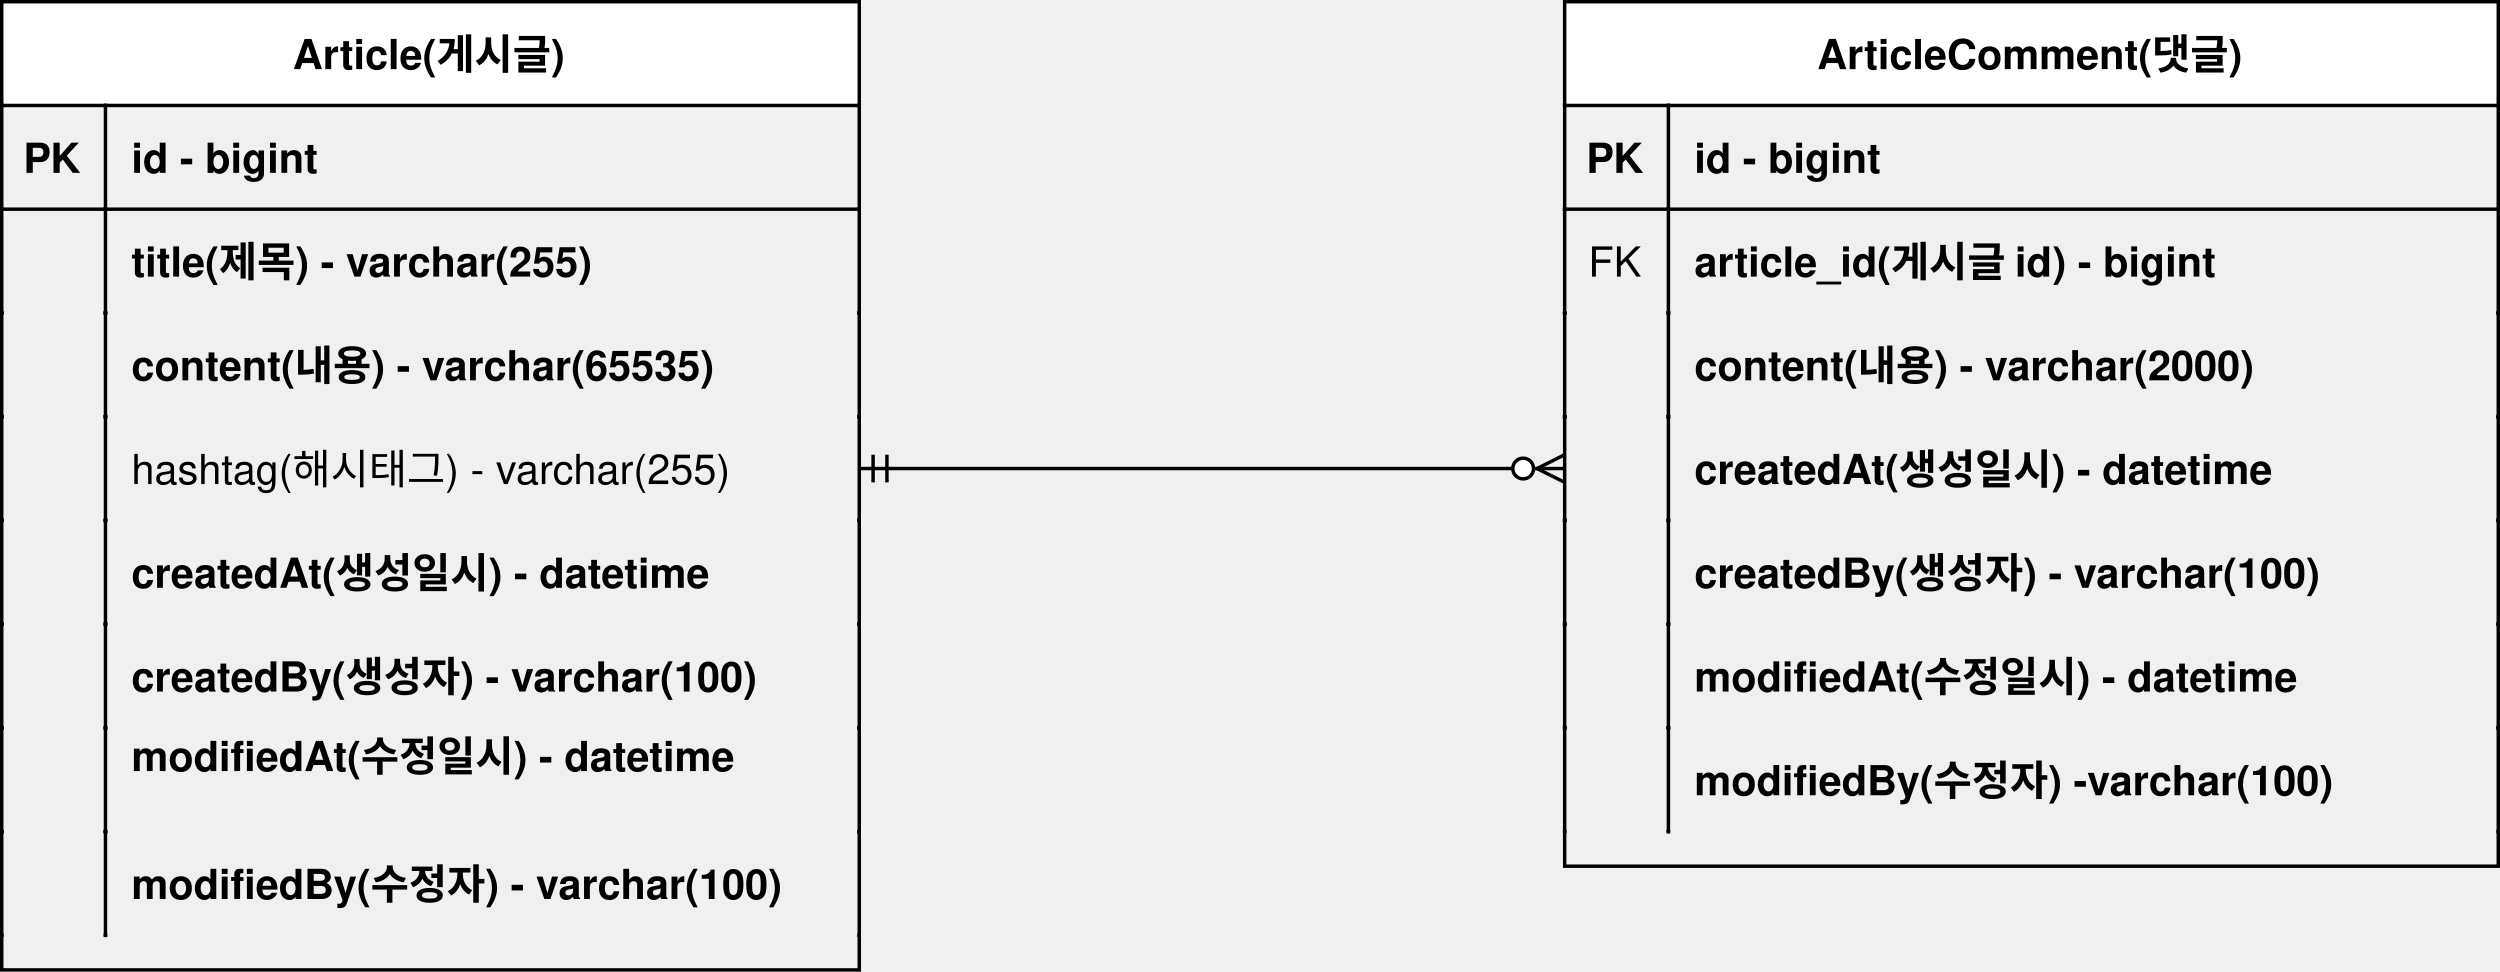
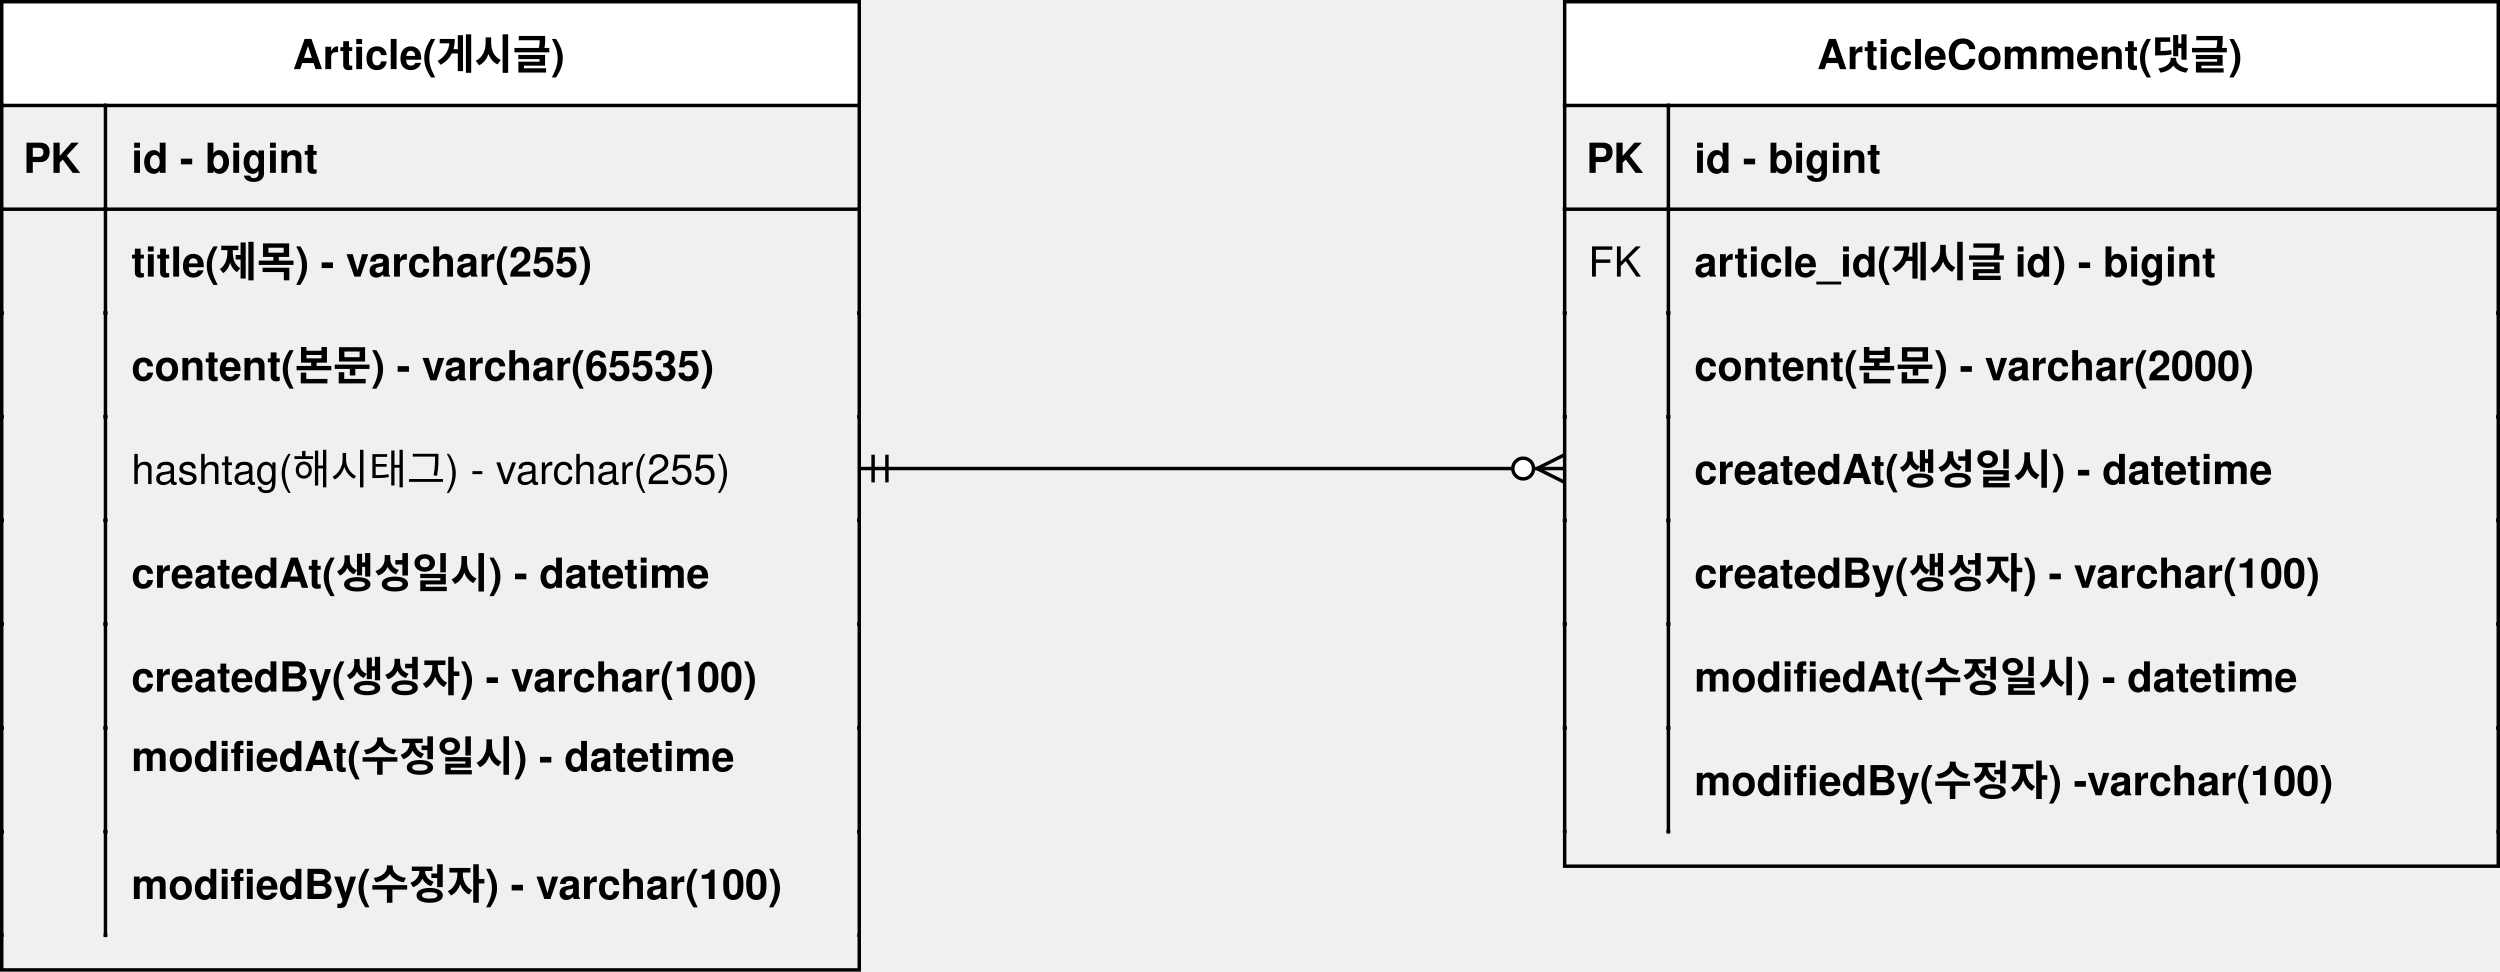
- <svg xmlns="http://www.w3.org/2000/svg" version="1.1" width="723px" height="281px" viewBox="-0.5 -0.5 723 281" content="&lt;mxfile host=&quot;app.diagrams.net&quot; modified=&quot;2022-08-17T13:11:37.506Z&quot; agent=&quot;5.0 (Macintosh; Intel Mac OS X 10_15_7) AppleWebKit/537.36 (KHTML, like Gecko) Chrome/104.0.0.0 Safari/537.36&quot; etag=&quot;a0XnMAYQC97WgEMbduaH&quot; version=&quot;20.2.4&quot; type=&quot;github&quot;&gt;&lt;diagram id=&quot;R2lEEEUBdFMjLlhIrx00&quot; name=&quot;Page-1&quot;&gt;7V1dc9o4FP01mmkfkjH+COYRA2l2msxm085u96mjYGHUGosRSgL99ZVsCQOyiamBEOSZdGpdy7J179E51kUC4PQm808UTsd3JEQxsK1wDpw+sO2W57n8P2FZZJZ228oMEcWhrJQbvuBfSBpVtSccotlaRUZIzPB03TgkSYKGbM0GKSUv69VGJF6/6xRGSDN8GcJYt/6HQzbOrL5n5fYbhKOxunPLkmcmUFWWhtkYhuRlzYTm7JokTD7iPaITmKCE8TN3kP5EFHiDMWOip11gX/O/kah9GRESxQhO8exySCbcPJzxKtcjOMGxcPNKQ4FsiN/OGQCnRwlh2dFk3kOxiJUKQ/ZM1yVnl36got0KF/Qunhe3Py2W3Lw4/7K7u+i+/XhhO1kzzzB+kg7uUoaHMfoABl0Q2MDvgUEP+AHo9FKLD3zro3QgW6iocF9OxSGDj8IUzBikTILHsbiBw4FBnPCeO/1WWo5jOJ3htHpmGeM4vIUL8sRUQ6oUjPAchQ8ZdkRdDqNb3pgoisZFFL7IhxGnYYyjhB8PuWvEHQOKZvxZbuGMyRq686Q/nxFlaL5iks78hMgEMbrgVeRZ186ukOOoIyH0koPSdv3MNl4BpO3LilCiLFq2nAePH8j47RJLV4tlaZx4zxmG8QMfoTCJ0pCtR0S4NaRk+hXSCDFpmBIsHDp4RtkYSX2P47hHYiICm5AEqWpp77yA//H+9qxLD3j8AXq83MrL/E9Up6xHkhmjHCDiVojH6QWJWAWMTOV9YjRSj0GlN8XxI2GMD7myqG4H/euxlsF1KgbXOVhsPS229593iS7hnR3FKd2NcRiiJBuTgqJhHvGCYBZGYOn1zXBsjsSqEXErR2QlBMrbVSMgG8vdsnNrMObwTyBDAXlKwpkW1uVz1oj0lRZpXt+2Lvi/RxyJEXJ6YVeEm9UNZlM4xEl0m115tYEL7yC4mJeP1NaOI3U7Tio1dwygtE2me+uQdH/15nTv14rtkUZ9Vf+3K/v/7Mm9o8WVYZa+bPdA10rfsQPQ7YJu56Pk/GdIh2NIP9ieV/7a/U6Yv2DOUhcx50z7L+SvO+fTzeebxUNs/3j48d36h160NAQZyfoaNCoLQSnrV53B7YP1C0Nrvx/Sf8X95cg9a84v7LaeYRG5EO6qD4LrfRsErmD/ThHpX3mecza0v0fMGMf6Rqd2Dsr6LfutaV9P7ZzggP/zIeyaSft6GmcMZ2MGI077fdDxJO3LxHof+I7KsLdB4J/L2//eYWMc8zdZnoMxv/fWzP+Osjx/MoTbZjK/nuMZUsTvGHZZmucRTN9PD1zAx4149++DIP+YVXF/yK9heIJOEBPHev0vQZBxIqAWXzQqsH8V8N9aBVr1UnonLwMZeM3TgZaez5NCECzKhGAAOtbmu3/L2rLg5vw1oAw+5omAnklsRGA/IrBc3fh2IlAvw3f6IlASgLMXAT27NyEhHuF8OuCDjq8+//WqTAeugO208nCcFEKOpgoleDJPFfREY6MKe1IF981VoV727/RV4cpQVdAzf0oV1NxAV4VmblAZP+apgJ50lPs4emQyWS424Chyzm4XxyvAeWUXR0e+eG9ZBNQuIA3bOxTnq8+jzRT0ymHdMgxKBb2ID4qCe7gVXnqq7x1t4/iTiNiGJv/UoDVhG8c+cbFFud294qRSc8cASpPVOxTdF23jOC7d60m961Ok+xrD2NC0XsF+TJi9b3/H4bat02nDahZ3HkJQY/5WBh/zVKDJ4h1KBarO6A6nAmeexLMNTeIVbNKsvrPDtszO3JWBxjjmd/SJYsP8+2H+wq0dR6V+p97k7uSpPwOvedTv6BO7Zo3vnjFknhLU2wjWKMGOWz2OqwT1JninrwSeoUqgT+6aRb77g495IlBvT1gjAjvu9DiuCOirNE5wzNcYxb6ZIqC4Y5+LfE8OFkeTghIQGScFbvNVT4eSgsL9HkeVAvXtwecqBa6h3/bk6hm/HVb2NrOBreAxTwIq7ApDYYSUz7lbMVs8oBgyTJJBfiaLTLaSt8V7H4zZJAbZ4j6UhF3xxfy8OHj4hSj5Su5gsgBy/W9+bgKT8O8UNlT0GIUSFmiO2TfVGD/+X9gvPVnqz1eq9ReqkHDPfFstrFwlivllaUldl3Vf9LkUUtI0I090iLY5N6vHlCKWvpC8nuRe/sjAKl6WRprG43n9ibeA8p6kq0KWcFfCJMXLdTeAmPVUXpWDUGvI3WjI2Wwoc4XW0Oto5sX8hwyy6vmvTziD3w==&lt;/diagram&gt;&lt;/mxfile&gt;" resource="https://app.diagrams.net/#Hihchoco%2Ffastcampus-project-board%2Ffeature%252F%25232-domain%2Fproject-board-erd.svg">
+ <svg xmlns="http://www.w3.org/2000/svg" version="1.1" width="723px" height="281px" viewBox="-0.5 -0.5 723 281" content="&lt;mxfile host=&quot;app.diagrams.net&quot; modified=&quot;2022-08-18T13:26:01.794Z&quot; agent=&quot;5.0 (Macintosh; Intel Mac OS X 10_15_7) AppleWebKit/537.36 (KHTML, like Gecko) Chrome/104.0.0.0 Safari/537.36&quot; etag=&quot;FFBcHsinkYp-seIs0agx&quot; version=&quot;20.2.4&quot; type=&quot;github&quot;&gt;&lt;diagram id=&quot;R2lEEEUBdFMjLlhIrx00&quot; name=&quot;Page-1&quot;&gt;7V1dc9o4FP01mkkfkjH+IOYRG9LsNJnNJp3d7lNHwcKotS1GVhLor69kSzYgoGbAhGDPpFPrWpate47usS4SAMuPZ58pnE7uSYAiYBrBDFgDYJodx7H5f8Iyzy1ut5sbQooDWak0POFfSBoNaX3BAUqXKjJCIoany8YRSRI0Yks2SCl5W642JtHyXacwRJrhaQQj3fofDthE9sIxSvstwuFE3bljyDMxVJWlIZ3AgLwtmdCM3ZCEyUd8QDSGCUoYP3MP6U9EgTOcMCZ62gfmDf8bi9pXISFhhOAUp1cjEnPzKOVVbsYwxpFw80JDnmyI384aAsunhLD8KJ75KBJYKRjyZ7rZcLbwAxXtVrjAv3yd3/00WHL7Zv3L7u/Dh+vnS9PKm3mF0Yt0cJ8yPIrQBRj2gWcC1wdDH7ge6PmZxQWu8Uk6kM0VKtyXU3HI4LMweSmDlEnyWAY3cDowiBPec2vQycpRBKcpzqrnlgmOgjs4Jy9MNaRK3hjPUPCYc0fU5TS6442JomhcoPAkH0achhEOE3484q4Rd/QoSvmz3MGUyRq686Q/XxFlaLZgks78jEiMGJ3zKvKsbeZXyHHUkxR6K0lp2m5umywQ0nRlRShZFhYtl+DxA4nfLljaGpYbceI9ZxhGj3yEwiTMIFtGRLg1oGT6FdIQMWmYEiwcOnxF+RjJfI+jyCcREcAmJEGqWtY7x+N/vL++ceUAhz+Az8udssz/RHXKfJKkjHKCiFshjtMbElh5jEzlfSI0Vo9BpTfF8TNhjA+5TahuJ/2fsZbgWhXBtWrD1tGwffiyC7qEd3YcZeFugoMAJfmYFCEaloivAXMtAoXXV+FYHYlVEbErI7IAgfJ2VQRkY6Vbdm4NRpz+CWTIIy9JkGqwFs+5B9JdDWle3zQu+b9nHIoRcnqwq4Cb1/XSKRzhJLzLr+yu8MKphRezzSO1s+NI3c6TSs0dgyjXTQ73Rp3hvvvu4d7dC9sjjfqq/r+u7P+zD+49DVeGWfay7YO+kb1je6DfB/3eJxnzXyEdTSC9MB1n82v3B4n8a+Ys+zLmnMP+G/nr3vp8++V2/hiZPx5/fDf+oZcdjUFt1D9M1K86gztE1F8Lrfkxg/5WmjYq5q/1hJ5hEbkQ7r0LEes9S6RURND3+cFq0O86jnWWYX9PzjQu6jc6tVNr1O+Y7x329dTOCQ74ikO4kXmctZ7Q0zgTmE4YDHnYH4CeAzx7IbE+AK6lMuzXa4Tgo779H5w2jYv8bZantsjvvHfk/6BZnq08bSO/nuMZUcTvGPRZlucRkX6QHdiAjxt+wIte+TGriv0Bv4bhGJ0gJ2p5/W+TPptnRkarAnWpgPveKtDZL6V3WjJQMLXVgY6ez5NC4M03CcEQ9IzVd/+OsWXBzZlpwA70aZ4I6JnEVgQOIwLF6sb3E4H9MnwnJgLVATh7EdCzezEJ8BiX0wEX9Fz1+a9TZTrQBabVKeE4KYbUowrV+dQ8VdATja0qHEgV7HdXhf2yfyemCt3KAJy9KuiZP6UKam6gq0Lj5wbV+dM8FdCTjnIfh0/iWC02cDmLrHYXx9Iujp588d6yCOh6TdAwnbpivvo8upmCvh7W7ZzfaxvHOnDrW+Glp/o+6DaO7dRtFV4N2qZt49iXF1uU2z4oTyo1dwyitFm9usL9um0cxw33elLv5hTDfdVh3Kb1ClfoaT2Yv29/x8G2rdNZw2oWdx5CUHX+tgN9mqcCbRavLhWoOqOrTwXOKYlntkm8whV6Eq/6zg7TaFDmbgfSNC7yW/pEsY38h4n8a7d2HDX0W/tN7k4r9BdMbUO/pU/s2jW+B+ZQ85Rgv41grRLsuNXjuEqw3wTvxJTAqQzA2SuBPrlrF/kejj7NE4H99oS1IrDjTo/jioC+SuMEx3zVUexWBuDcRUDFjkMu8j05WtQjBdVJ1DgpsNuveqpLCtbu9ziqFKhvDz4LKSiY2kqBrWf8dljZ28TZwA7kaZ4EVNgVhoIQKZ9zT2M2f0QRZJgkw/JMjky+krfDe+9NWByBfHEfSoK++GJ+Xhw+/kKUfCX3MJkDuf63PBfDJPg7ow0VPUaBpAWaYfZNNcaP/xf2K0eWBrOFaoO5KiTcM98WCwtXiWJ5WVZS1+mkkvRJyQsdoW2+zOsxJYAbX0mki4Vfq4ay4kcGFvlSGGmGxytaet4tpHwg2aqQgu5KmKR42fYKEfOuy6tKEmoN2SsNWasN5b7RGvozm3mx/CGDvHr56xPW8Dc=&lt;/diagram&gt;&lt;/mxfile&gt;" resource="https://app.diagrams.net/#Hihchoco%2Ffastcampus-project-board%2Ffeature%252F%25232-domain%2Fproject-board-erd.svg">
  <defs>
    <clipPath id="mx-clip-0-30-30-30-0">
      <rect x="0" y="30" width="30" height="30" />
    </clipPath>
    <clipPath id="mx-clip-36-30-212-30-0">
      <rect x="36" y="30" width="212" height="30" />
    </clipPath>
    <clipPath id="mx-clip-36-60-212-30-0">
      <rect x="36" y="60" width="212" height="30" />
    </clipPath>
    <clipPath id="mx-clip-36-90-212-30-0">
      <rect x="36" y="90" width="212" height="30" />
    </clipPath>
    <clipPath id="mx-clip-36-120-212-30-0">
      <rect x="36" y="120" width="212" height="30" />
    </clipPath>
    <clipPath id="mx-clip-36-150-212-30-0">
      <rect x="36" y="150" width="212" height="30" />
    </clipPath>
    <clipPath id="mx-clip-36-180-212-30-0">
      <rect x="36" y="180" width="212" height="30" />
    </clipPath>
    <clipPath id="mx-clip-36-210-212-30-0">
      <rect x="36" y="210" width="212" height="30" />
    </clipPath>
    <clipPath id="mx-clip-36-240-212-30-0">
      <rect x="36" y="240" width="212" height="30" />
    </clipPath>
    <clipPath id="mx-clip-452-30-30-30-0">
      <rect x="452" y="30" width="30" height="30" />
    </clipPath>
    <clipPath id="mx-clip-488-30-234-30-0">
      <rect x="488" y="30" width="234" height="30" />
    </clipPath>
    <clipPath id="mx-clip-452-60-30-30-0">
      <rect x="452" y="60" width="30" height="30" />
    </clipPath>
    <clipPath id="mx-clip-488-60-234-30-0">
      <rect x="488" y="60" width="234" height="30" />
    </clipPath>
    <clipPath id="mx-clip-488-90-234-30-0">
      <rect x="488" y="90" width="234" height="30" />
    </clipPath>
    <clipPath id="mx-clip-488-120-234-30-0">
      <rect x="488" y="120" width="234" height="30" />
    </clipPath>
    <clipPath id="mx-clip-488-150-234-30-0">
      <rect x="488" y="150" width="234" height="30" />
    </clipPath>
    <clipPath id="mx-clip-488-180-234-30-0">
      <rect x="488" y="180" width="234" height="30" />
    </clipPath>
    <clipPath id="mx-clip-488-210-234-30-0">
      <rect x="488" y="210" width="234" height="30" />
    </clipPath>
  </defs>
  <g>
    <path d="M 0 30 L 0 0 L 248 0 L 248 30" fill="rgb(255, 255, 255)" stroke="rgb(0, 0, 0)" stroke-miterlimit="10" pointer-events="all" />
    <path d="M 0 30 L 0 280 L 248 280 L 248 30" fill="none" stroke="rgb(0, 0, 0)" stroke-miterlimit="10" pointer-events="none" />
    <path d="M 0 30 L 248 30" fill="none" stroke="rgb(0, 0, 0)" stroke-miterlimit="10" pointer-events="none" />
    <path d="M 30 30 L 30 60 L 30 90 L 30 120 L 30 150 L 30 180 L 30 210 L 30 240 L 30 270" fill="none" stroke="rgb(0, 0, 0)" stroke-miterlimit="10" pointer-events="none" />
    <g fill="rgb(0, 0, 0)" font-family="Helvetica" font-weight="bold" pointer-events="none" text-anchor="middle" font-size="12px">
      <text x="123.5" y="19.5">Article(게시글)</text>
    </g>
    <path d="M 0 30 M 248 30 M 248 60 L 0 60" fill="none" stroke="rgb(0, 0, 0)" stroke-linecap="square" stroke-miterlimit="10" pointer-events="none" />
    <path d="M 0 30 M 30 30 M 30 60 M 0 60" fill="none" stroke="rgb(0, 0, 0)" stroke-linecap="square" stroke-miterlimit="10" pointer-events="none" />
    <g fill="rgb(0, 0, 0)" font-family="Helvetica" font-weight="bold" pointer-events="none" clip-path="url(#mx-clip-0-30-30-30-0)" text-anchor="middle" font-size="12px">
      <text x="14.5" y="49.5">PK</text>
    </g>
    <path d="M 30 30 M 248 30 M 248 60 M 30 60" fill="none" stroke="rgb(0, 0, 0)" stroke-linecap="square" stroke-miterlimit="10" pointer-events="none" />
    <g fill="rgb(0, 0, 0)" font-family="Helvetica" font-weight="bold" text-decoration="underline" pointer-events="none" clip-path="url(#mx-clip-36-30-212-30-0)" font-size="12px">
      <text x="37.5" y="49.5">id - bigint</text>
    </g>
    <path d="M 0 60 M 248 60 M 248 90 M 0 90" fill="none" stroke="rgb(0, 0, 0)" stroke-linecap="square" stroke-miterlimit="10" pointer-events="none" />
    <path d="M 0 60 M 30 60 M 30 90 M 0 90" fill="none" stroke="rgb(0, 0, 0)" stroke-linecap="square" stroke-miterlimit="10" pointer-events="none" />
    <path d="M 30 60 M 248 60 M 248 90 M 30 90" fill="none" stroke="rgb(0, 0, 0)" stroke-linecap="square" stroke-miterlimit="10" pointer-events="none" />
    <g fill="rgb(0, 0, 0)" font-family="Helvetica" font-weight="bold" pointer-events="none" clip-path="url(#mx-clip-36-60-212-30-0)" font-size="12px">
      <text x="37.5" y="79.5">title(제목) - varchar(255)</text>
    </g>
    <path d="M 0 90 M 248 90 M 248 120 M 0 120" fill="none" stroke="rgb(0, 0, 0)" stroke-linecap="square" stroke-miterlimit="10" pointer-events="none" />
    <path d="M 0 90 M 30 90 M 30 120 M 0 120" fill="none" stroke="rgb(0, 0, 0)" stroke-linecap="square" stroke-miterlimit="10" pointer-events="none" />
    <path d="M 30 90 M 248 90 M 248 120 M 30 120" fill="none" stroke="rgb(0, 0, 0)" stroke-linecap="square" stroke-miterlimit="10" pointer-events="none" />
    <g fill="rgb(0, 0, 0)" font-family="Helvetica" font-weight="bold" pointer-events="none" clip-path="url(#mx-clip-36-90-212-30-0)" font-size="12px">
-       <text x="37.5" y="109.5">content(내용) - varchar(65535)</text>
+       <text x="37.5" y="109.5">content(본문) - varchar(65535)</text>
    </g>
    <path d="M 0 120 M 248 120 M 248 150 M 0 150" fill="none" stroke="rgb(0, 0, 0)" stroke-linecap="square" stroke-miterlimit="10" pointer-events="none" />
    <path d="M 0 120 M 30 120 M 30 150 M 0 150" fill="none" stroke="rgb(0, 0, 0)" stroke-linecap="square" stroke-miterlimit="10" pointer-events="none" />
    <path d="M 30 120 M 248 120 M 248 150 M 30 150" fill="none" stroke="rgb(0, 0, 0)" stroke-linecap="square" stroke-miterlimit="10" pointer-events="none" />
    <g fill="rgb(0, 0, 0)" font-family="Helvetica" pointer-events="none" clip-path="url(#mx-clip-36-120-212-30-0)" font-size="12px">
      <text x="37.5" y="139.5">hashtag(해시태그) - varchar(255)</text>
    </g>
    <path d="M 0 150 M 248 150 M 248 180 M 0 180" fill="none" stroke="rgb(0, 0, 0)" stroke-linecap="square" stroke-miterlimit="10" pointer-events="none" />
    <path d="M 0 150 M 30 150 M 30 180 M 0 180" fill="none" stroke="rgb(0, 0, 0)" stroke-linecap="square" stroke-miterlimit="10" pointer-events="none" />
    <path d="M 30 150 M 248 150 M 248 180 M 30 180" fill="none" stroke="rgb(0, 0, 0)" stroke-linecap="square" stroke-miterlimit="10" pointer-events="none" />
    <g fill="rgb(0, 0, 0)" font-family="Helvetica" font-weight="bold" pointer-events="none" clip-path="url(#mx-clip-36-150-212-30-0)" font-size="12px">
      <text x="37.5" y="169.5">createdAt(생성일시) - datetime</text>
    </g>
    <path d="M 0 180 M 248 180 M 248 210 M 0 210" fill="none" stroke="rgb(0, 0, 0)" stroke-linecap="square" stroke-miterlimit="10" pointer-events="none" />
    <path d="M 0 180 M 30 180 M 30 210 M 0 210" fill="none" stroke="rgb(0, 0, 0)" stroke-linecap="square" stroke-miterlimit="10" pointer-events="none" />
    <path d="M 30 180 M 248 180 M 248 210 M 30 210" fill="none" stroke="rgb(0, 0, 0)" stroke-linecap="square" stroke-miterlimit="10" pointer-events="none" />
    <g fill="rgb(0, 0, 0)" font-family="Helvetica" font-weight="bold" pointer-events="none" clip-path="url(#mx-clip-36-180-212-30-0)" font-size="12px">
      <text x="37.5" y="199.5">createdBy(생성자) - varchar(100)</text>
    </g>
    <path d="M 0 210 M 248 210 M 248 240 M 0 240" fill="none" stroke="rgb(0, 0, 0)" stroke-linecap="square" stroke-miterlimit="10" pointer-events="none" />
    <path d="M 0 210 M 30 210 M 30 240 M 0 240" fill="none" stroke="rgb(0, 0, 0)" stroke-linecap="square" stroke-miterlimit="10" pointer-events="none" />
    <path d="M 30 210 M 248 210 M 248 240 M 30 240" fill="none" stroke="rgb(0, 0, 0)" stroke-linecap="square" stroke-miterlimit="10" pointer-events="none" />
    <g fill="rgb(0, 0, 0)" font-family="Helvetica" font-weight="bold" pointer-events="none" clip-path="url(#mx-clip-36-210-212-30-0)" font-size="12px">
      <text x="37.5" y="222.5">modifiedAt(수정일시) - datetime</text>
    </g>
    <path d="M 0 240 M 248 240 M 248 270 M 0 270" fill="none" stroke="rgb(0, 0, 0)" stroke-linecap="square" stroke-miterlimit="10" pointer-events="none" />
    <path d="M 0 240 M 30 240 M 30 270 M 0 270" fill="none" stroke="rgb(0, 0, 0)" stroke-linecap="square" stroke-miterlimit="10" pointer-events="none" />
    <path d="M 30 240 M 248 240 M 248 270 M 30 270" fill="none" stroke="rgb(0, 0, 0)" stroke-linecap="square" stroke-miterlimit="10" pointer-events="none" />
    <g fill="rgb(0, 0, 0)" font-family="Helvetica" font-weight="bold" pointer-events="none" clip-path="url(#mx-clip-36-240-212-30-0)" font-size="12px">
      <text x="37.5" y="259.5">modifiedBy(수정자) - varchar(100)</text>
    </g>
    <path d="M 452 30 L 452 0 L 722 0 L 722 30" fill="rgb(255, 255, 255)" stroke="rgb(0, 0, 0)" stroke-miterlimit="10" pointer-events="none" />
    <path d="M 452 30 L 452 250 L 722 250 L 722 30" fill="none" stroke="rgb(0, 0, 0)" stroke-miterlimit="10" pointer-events="none" />
    <path d="M 452 30 L 722 30" fill="none" stroke="rgb(0, 0, 0)" stroke-miterlimit="10" pointer-events="none" />
    <path d="M 482 30 L 482 60 L 482 90 L 482 120 L 482 150 L 482 180 L 482 210 L 482 240" fill="none" stroke="rgb(0, 0, 0)" stroke-miterlimit="10" pointer-events="none" />
    <g fill="rgb(0, 0, 0)" font-family="Helvetica" font-weight="bold" pointer-events="none" text-anchor="middle" font-size="12px">
      <text x="586.5" y="19.5">ArticleComment(댓글)</text>
    </g>
    <path d="M 452 30 M 722 30 M 722 60 L 452 60" fill="none" stroke="rgb(0, 0, 0)" stroke-linecap="square" stroke-miterlimit="10" pointer-events="none" />
    <path d="M 452 30 M 482 30 M 482 60 M 452 60" fill="none" stroke="rgb(0, 0, 0)" stroke-linecap="square" stroke-miterlimit="10" pointer-events="none" />
    <g fill="rgb(0, 0, 0)" font-family="Helvetica" font-weight="bold" pointer-events="none" clip-path="url(#mx-clip-452-30-30-30-0)" text-anchor="middle" font-size="12px">
      <text x="466.5" y="49.5">PK</text>
    </g>
    <path d="M 482 30 M 722 30 M 722 60 M 482 60" fill="none" stroke="rgb(0, 0, 0)" stroke-linecap="square" stroke-miterlimit="10" pointer-events="none" />
    <g fill="rgb(0, 0, 0)" font-family="Helvetica" font-weight="bold" text-decoration="underline" pointer-events="none" clip-path="url(#mx-clip-488-30-234-30-0)" font-size="12px">
      <text x="489.5" y="49.5">id - bigint</text>
    </g>
    <path d="M 452 60 M 722 60 M 722 90 M 452 90" fill="none" stroke="rgb(0, 0, 0)" stroke-linecap="square" stroke-miterlimit="10" pointer-events="none" />
    <path d="M 452 60 M 482 60 M 482 90 M 452 90" fill="none" stroke="rgb(0, 0, 0)" stroke-linecap="square" stroke-miterlimit="10" pointer-events="none" />
    <g fill="rgb(0, 0, 0)" font-family="Helvetica" pointer-events="none" clip-path="url(#mx-clip-452-60-30-30-0)" text-anchor="middle" font-size="12px">
      <text x="466.5" y="79.5">FK</text>
    </g>
    <path d="M 482 60 M 722 60 M 722 90 M 482 90" fill="none" stroke="rgb(0, 0, 0)" stroke-linecap="square" stroke-miterlimit="10" pointer-events="none" />
    <g fill="rgb(0, 0, 0)" font-family="Helvetica" font-weight="bold" pointer-events="none" clip-path="url(#mx-clip-488-60-234-30-0)" font-size="12px">
      <text x="489.5" y="79.5">article_id(게시글 id) - bigint</text>
    </g>
    <path d="M 452 90 M 722 90 M 722 120 M 452 120" fill="none" stroke="rgb(0, 0, 0)" stroke-linecap="square" stroke-miterlimit="10" pointer-events="none" />
    <path d="M 452 90 M 482 90 M 482 120 M 452 120" fill="none" stroke="rgb(0, 0, 0)" stroke-linecap="square" stroke-miterlimit="10" pointer-events="none" />
    <path d="M 482 90 M 722 90 M 722 120 M 482 120" fill="none" stroke="rgb(0, 0, 0)" stroke-linecap="square" stroke-miterlimit="10" pointer-events="none" />
    <g fill="rgb(0, 0, 0)" font-family="Helvetica" font-weight="bold" pointer-events="none" clip-path="url(#mx-clip-488-90-234-30-0)" font-size="12px">
-       <text x="489.5" y="109.5">content(내용) - varchar(2000)</text>
+       <text x="489.5" y="109.5">content(본문) - varchar(2000)</text>
    </g>
    <path d="M 452 120 M 722 120 M 722 150 M 452 150" fill="none" stroke="rgb(0, 0, 0)" stroke-linecap="square" stroke-miterlimit="10" pointer-events="none" />
    <path d="M 452 120 M 482 120 M 482 150 M 452 150" fill="none" stroke="rgb(0, 0, 0)" stroke-linecap="square" stroke-miterlimit="10" pointer-events="none" />
    <path d="M 482 120 M 722 120 M 722 150 M 482 150" fill="none" stroke="rgb(0, 0, 0)" stroke-linecap="square" stroke-miterlimit="10" pointer-events="none" />
    <g fill="rgb(0, 0, 0)" font-family="Helvetica" font-weight="bold" pointer-events="none" clip-path="url(#mx-clip-488-120-234-30-0)" font-size="12px">
      <text x="489.5" y="139.5">createdAt(생성일시) - datetime</text>
    </g>
    <path d="M 452 150 M 722 150 M 722 180 M 452 180" fill="none" stroke="rgb(0, 0, 0)" stroke-linecap="square" stroke-miterlimit="10" pointer-events="none" />
    <path d="M 452 150 M 482 150 M 482 180 M 452 180" fill="none" stroke="rgb(0, 0, 0)" stroke-linecap="square" stroke-miterlimit="10" pointer-events="none" />
    <path d="M 482 150 M 722 150 M 722 180 M 482 180" fill="none" stroke="rgb(0, 0, 0)" stroke-linecap="square" stroke-miterlimit="10" pointer-events="none" />
    <g fill="rgb(0, 0, 0)" font-family="Helvetica" font-weight="bold" pointer-events="none" clip-path="url(#mx-clip-488-150-234-30-0)" font-size="12px">
      <text x="489.5" y="169.5">createdBy(생성자) - varchar(100)</text>
    </g>
    <path d="M 452 180 M 722 180 M 722 210 M 452 210" fill="none" stroke="rgb(0, 0, 0)" stroke-linecap="square" stroke-miterlimit="10" pointer-events="none" />
    <path d="M 452 180 M 482 180 M 482 210 M 452 210" fill="none" stroke="rgb(0, 0, 0)" stroke-linecap="square" stroke-miterlimit="10" pointer-events="none" />
    <path d="M 482 180 M 722 180 M 722 210 M 482 210" fill="none" stroke="rgb(0, 0, 0)" stroke-linecap="square" stroke-miterlimit="10" pointer-events="none" />
    <g fill="rgb(0, 0, 0)" font-family="Helvetica" font-weight="bold" pointer-events="none" clip-path="url(#mx-clip-488-180-234-30-0)" font-size="12px">
      <text x="489.5" y="199.5">modifiedAt(수정일시) - datetime</text>
    </g>
    <path d="M 452 210 M 722 210 M 722 240 M 452 240" fill="none" stroke="rgb(0, 0, 0)" stroke-linecap="square" stroke-miterlimit="10" pointer-events="none" />
    <path d="M 452 210 M 482 210 M 482 240 M 452 240" fill="none" stroke="rgb(0, 0, 0)" stroke-linecap="square" stroke-miterlimit="10" pointer-events="none" />
    <path d="M 482 210 M 722 210 M 722 240 M 482 240" fill="none" stroke="rgb(0, 0, 0)" stroke-linecap="square" stroke-miterlimit="10" pointer-events="none" />
    <g fill="rgb(0, 0, 0)" font-family="Helvetica" font-weight="bold" pointer-events="none" clip-path="url(#mx-clip-488-210-234-30-0)" font-size="12px">
      <text x="489.5" y="229.5">modifiedBy(수정자) -varchar(100)</text>
    </g>
    <path d="M 248 135 L 278 135 L 422 135 L 452 135" fill="none" stroke="rgb(0, 0, 0)" stroke-miterlimit="10" pointer-events="none" />
    <path d="M 252 131 L 252 139 M 256 131 L 256 139" fill="none" stroke="rgb(0, 0, 0)" stroke-miterlimit="10" pointer-events="none" />
    <ellipse cx="440" cy="135" rx="3" ry="3" fill="#ffffff" stroke="rgb(0, 0, 0)" pointer-events="none" />
    <path d="M 452 131 L 444 135 L 452 139" fill="none" stroke="rgb(0, 0, 0)" stroke-miterlimit="10" pointer-events="none" />
  </g>
</svg>
